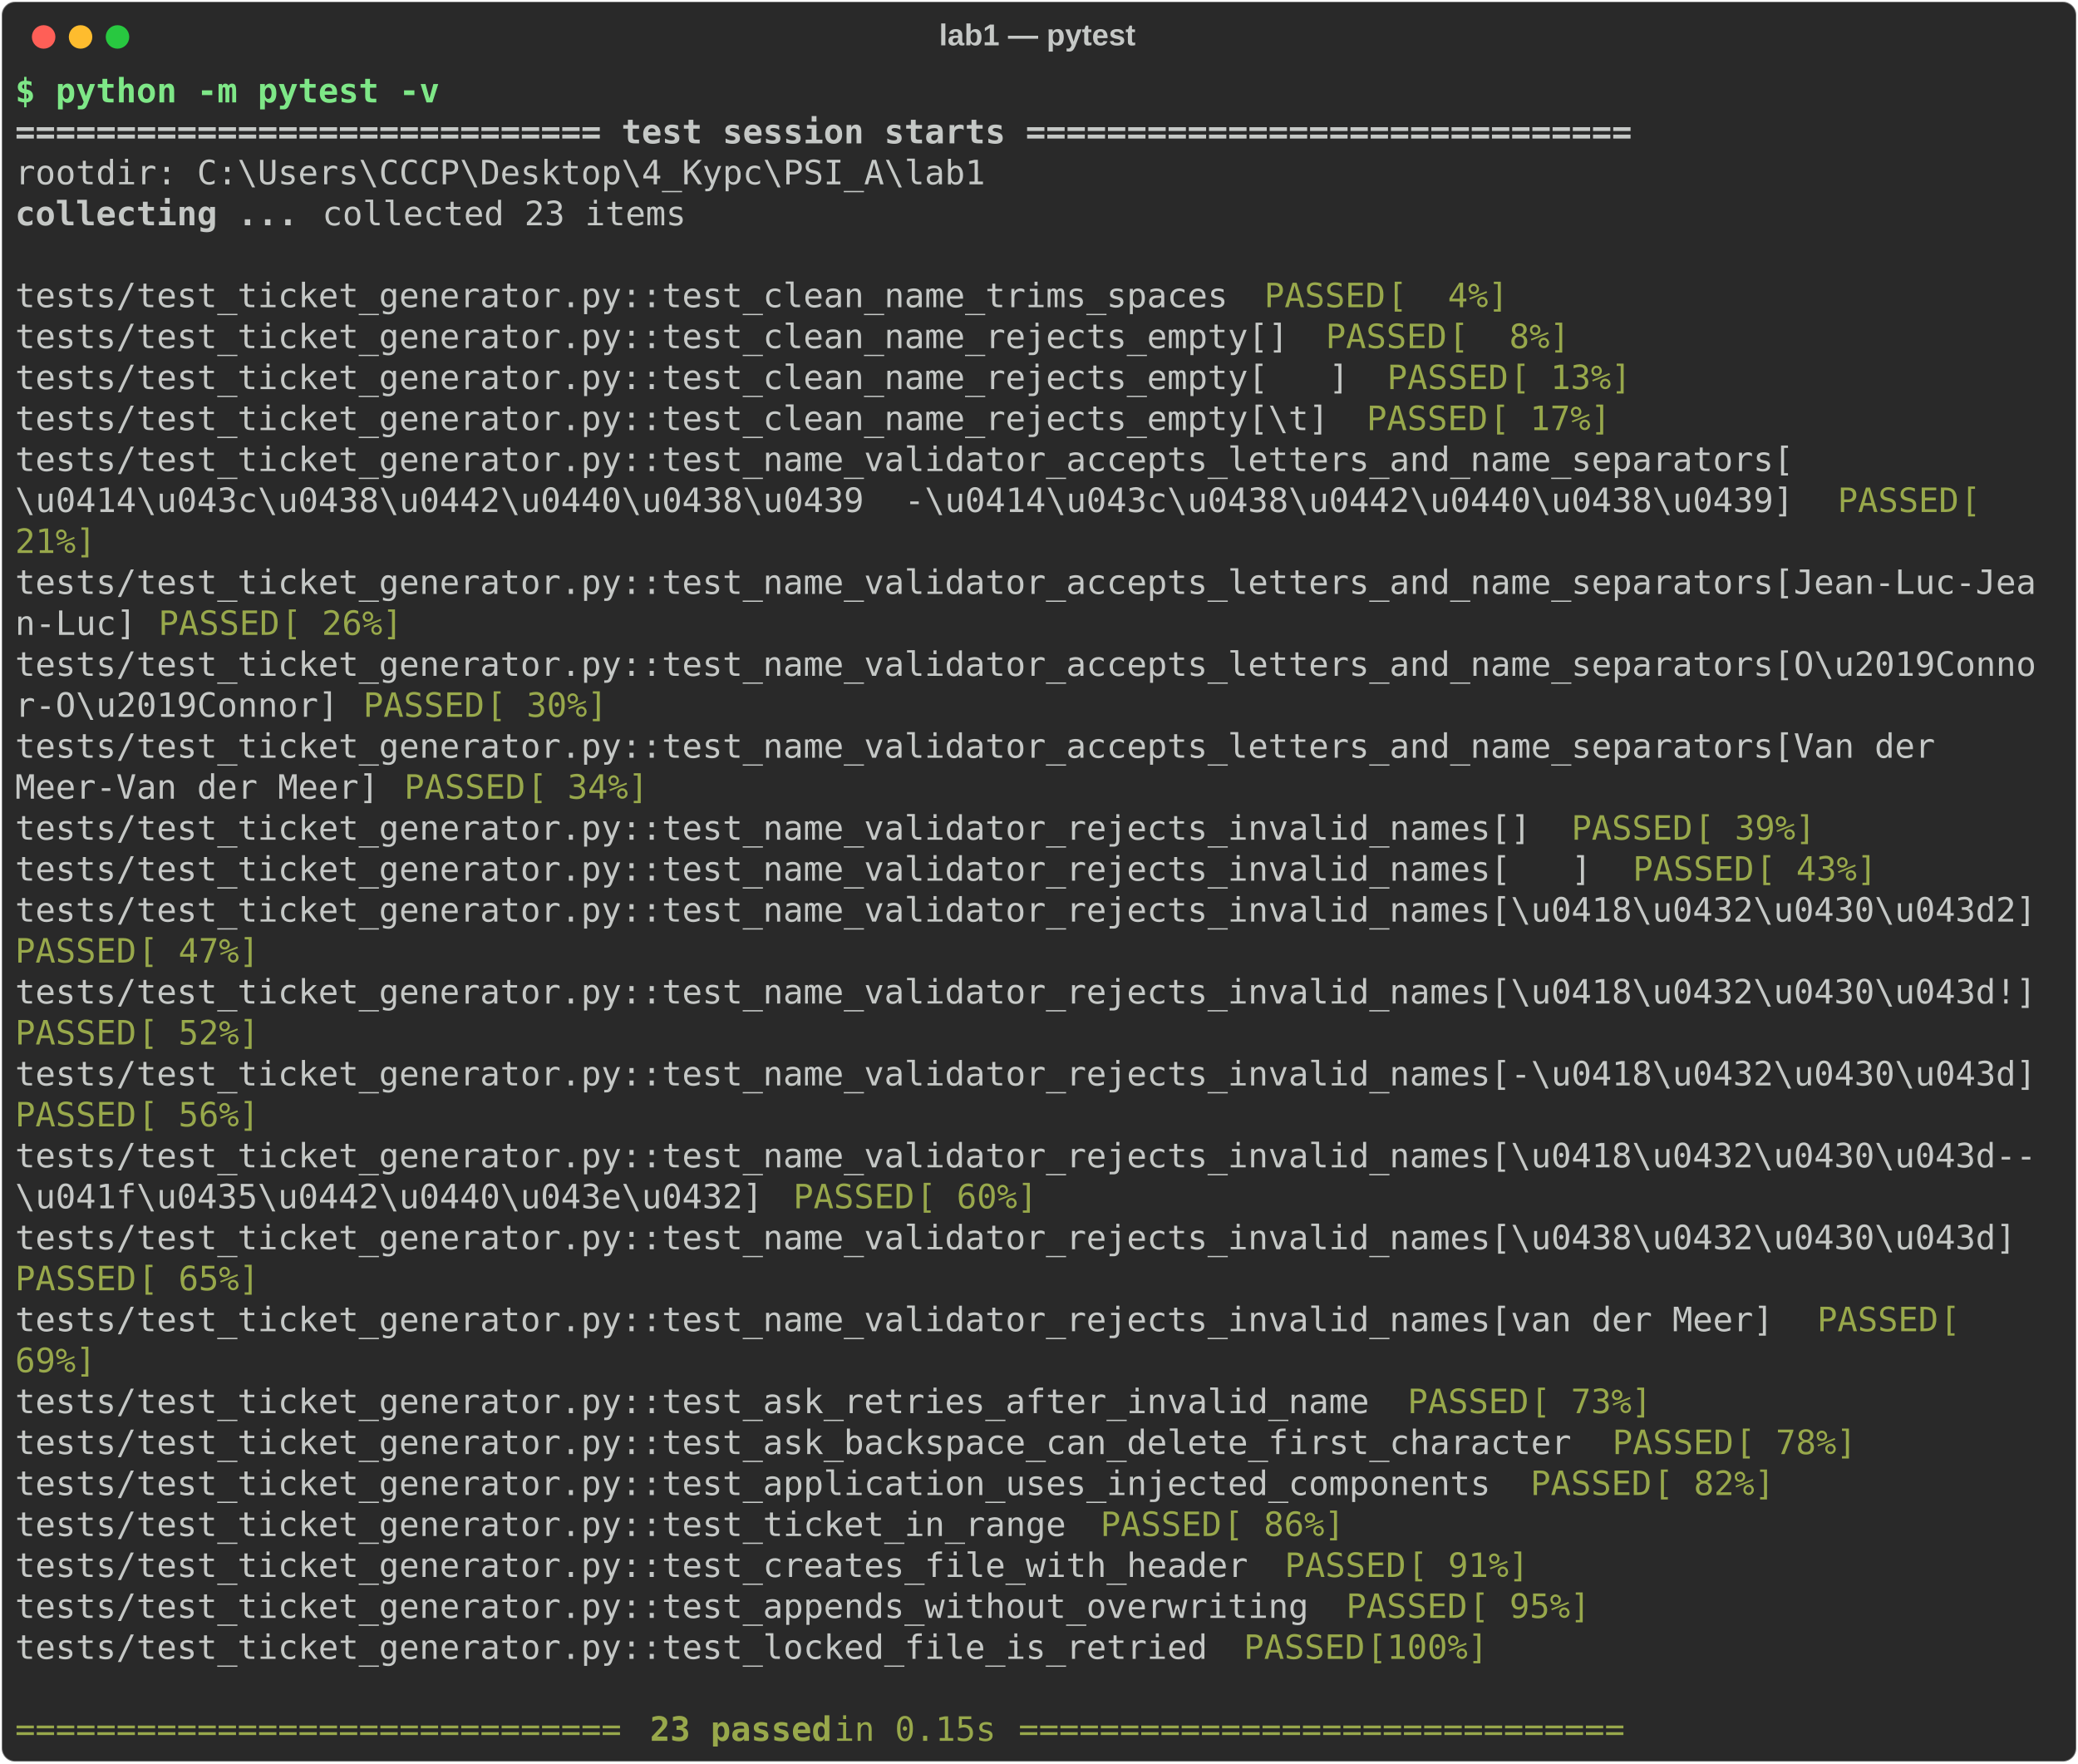
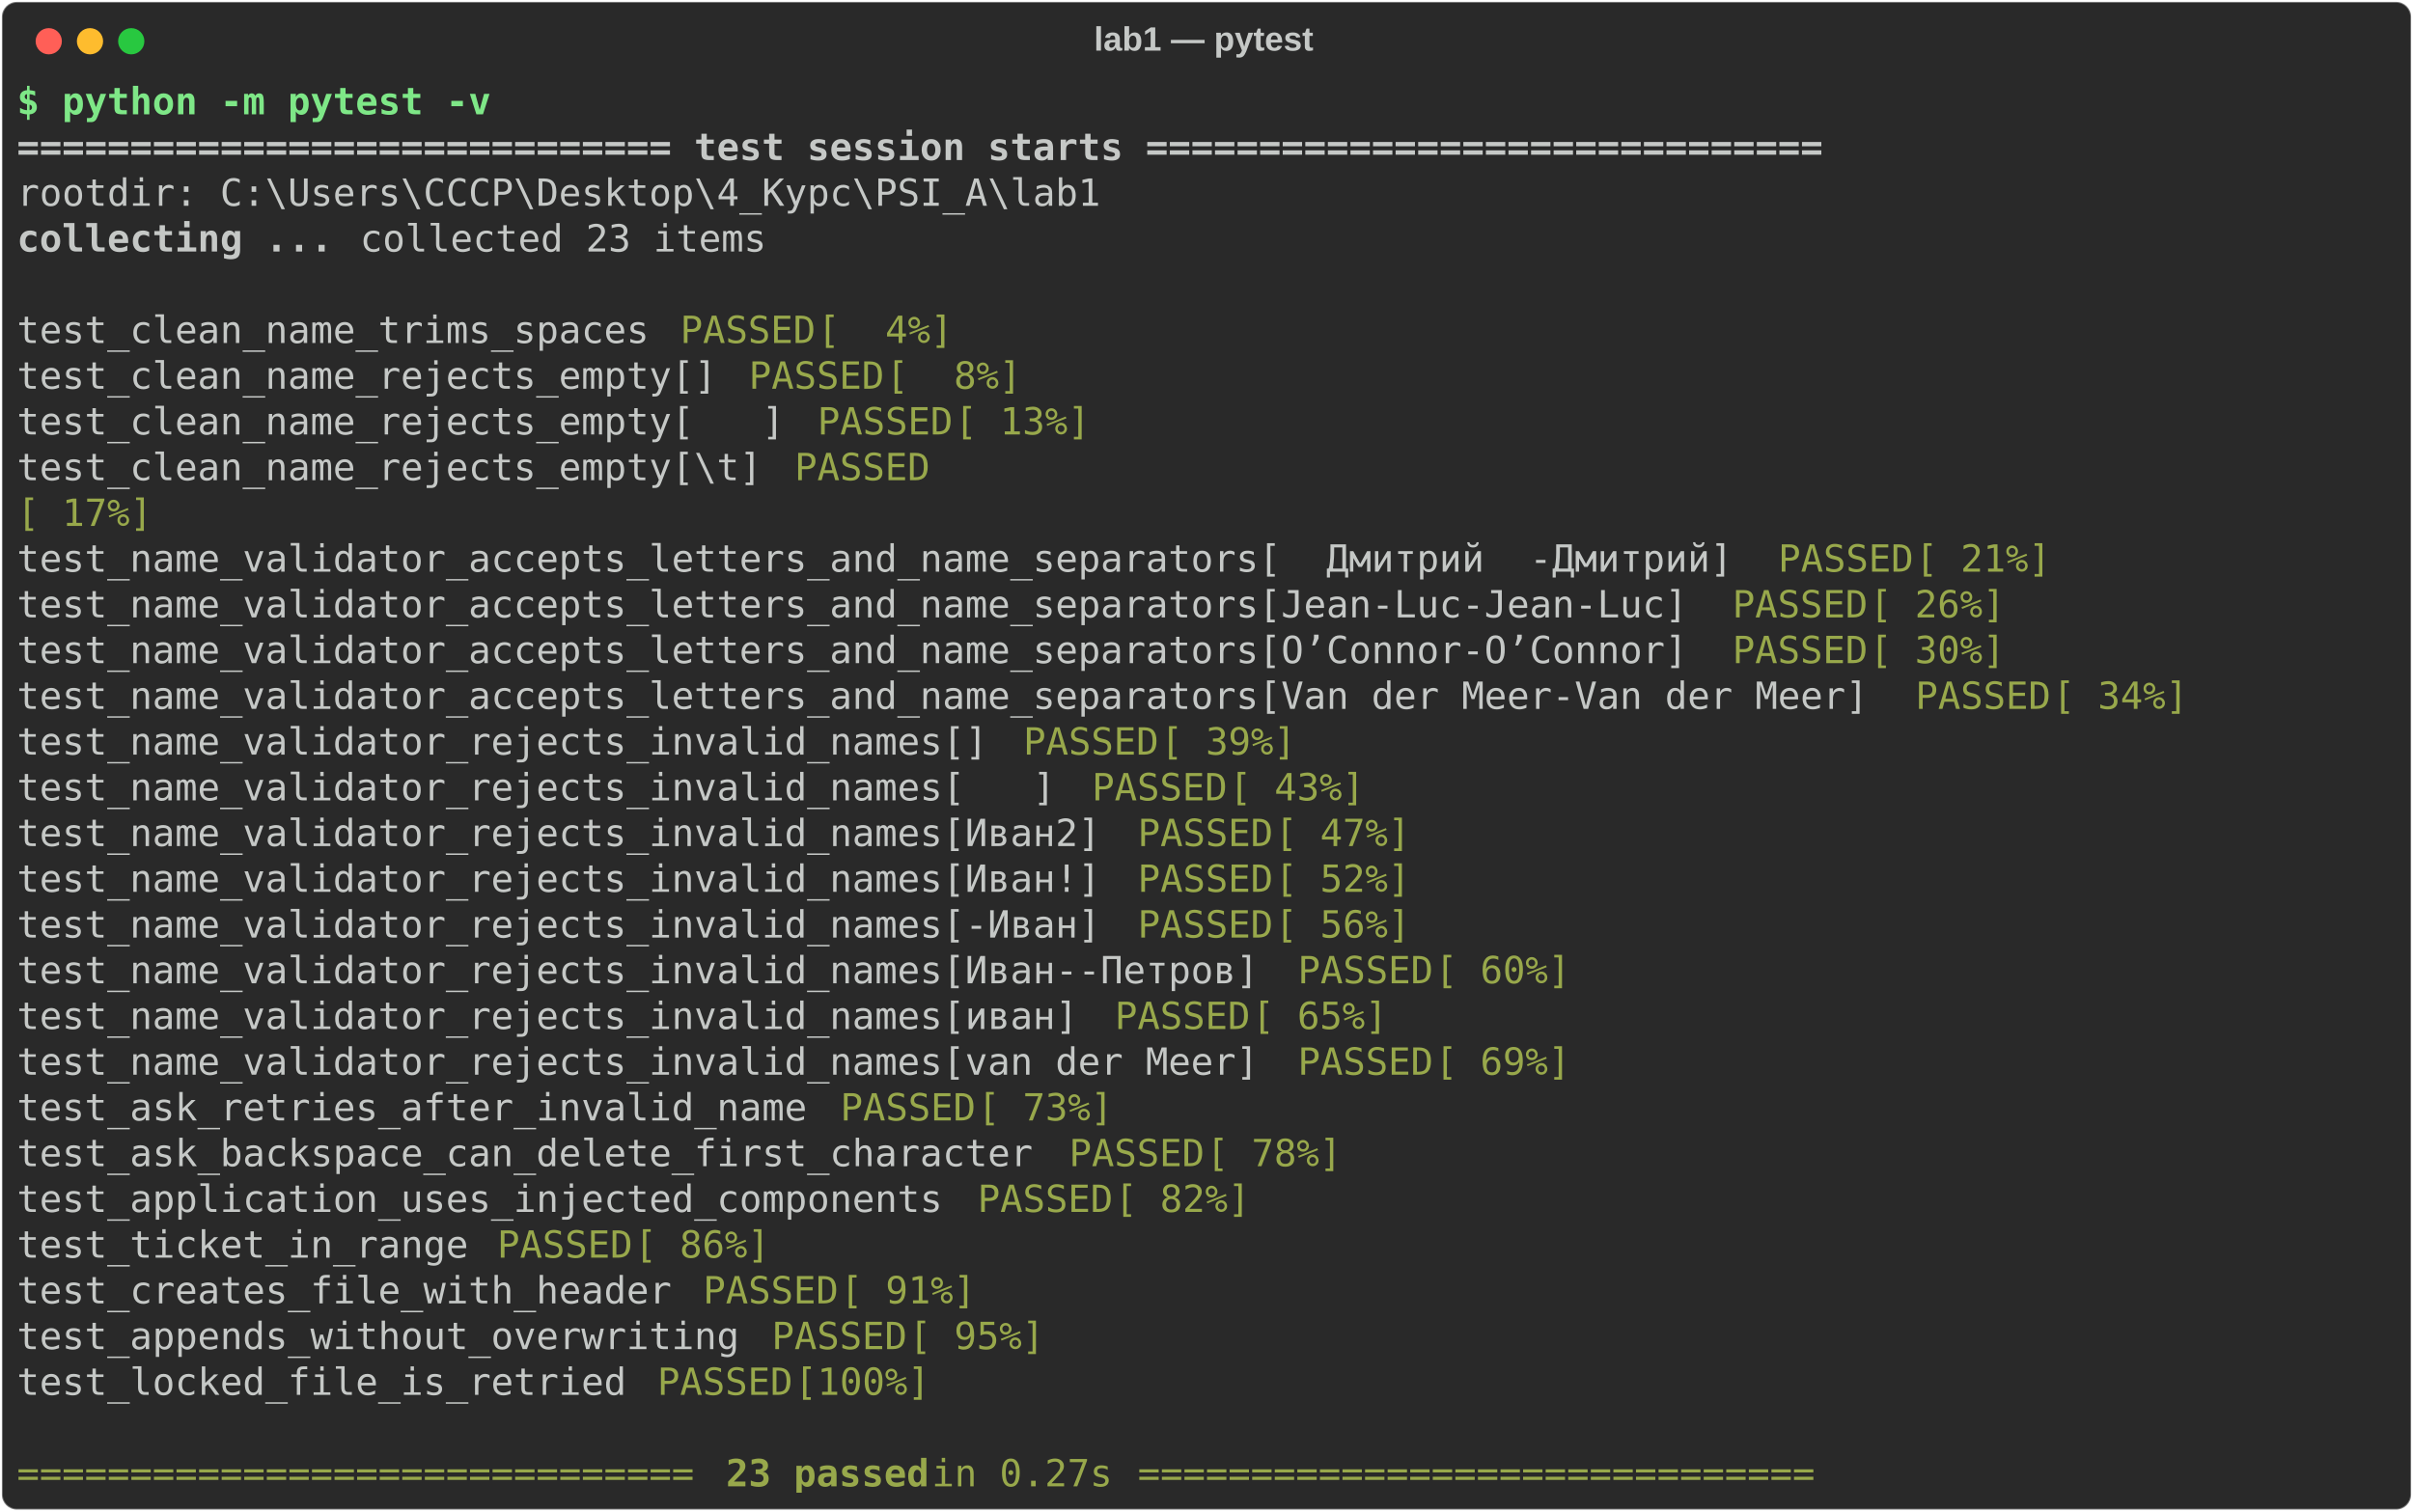
- <svg xmlns="http://www.w3.org/2000/svg" class="rich-terminal" viewBox="0 0 1238 1050.4">
+ <svg xmlns="http://www.w3.org/2000/svg" class="rich-terminal" viewBox="0 0 1287 806.4">
  <style>

    @font-face {
        font-family: "Fira Code";
        src: local("FiraCode-Regular"),
                url("https://cdnjs.cloudflare.com/ajax/libs/firacode/6.2.0/woff2/FiraCode-Regular.woff2") format("woff2"),
                url("https://cdnjs.cloudflare.com/ajax/libs/firacode/6.2.0/woff/FiraCode-Regular.woff") format("woff");
        font-style: normal;
        font-weight: 400;
    }
    @font-face {
        font-family: "Fira Code";
        src: local("FiraCode-Bold"),
                url("https://cdnjs.cloudflare.com/ajax/libs/firacode/6.2.0/woff2/FiraCode-Bold.woff2") format("woff2"),
                url("https://cdnjs.cloudflare.com/ajax/libs/firacode/6.2.0/woff/FiraCode-Bold.woff") format("woff");
        font-style: bold;
        font-weight: 700;
    }

-     .terminal-3409257044-matrix {
+     .terminal-312053838-matrix {
        font-family: Fira Code, monospace;
        font-size: 20px;
        line-height: 24.4px;
        font-variant-east-asian: full-width;
    }

-     .terminal-3409257044-title {
+     .terminal-312053838-title {
        font-size: 18px;
        font-weight: bold;
        font-family: arial;
    }

-     .terminal-3409257044-r1 { fill: #7ee787;font-weight: bold }
- .terminal-3409257044-r2 { fill: #c5c8c6 }
- .terminal-3409257044-r3 { fill: #c5c8c6;font-weight: bold }
- .terminal-3409257044-r4 { fill: #98a84b }
- .terminal-3409257044-r5 { fill: #98a84b;font-weight: bold }
+     .terminal-312053838-r1 { fill: #7ee787;font-weight: bold }
+ .terminal-312053838-r2 { fill: #c5c8c6 }
+ .terminal-312053838-r3 { fill: #c5c8c6;font-weight: bold }
+ .terminal-312053838-r4 { fill: #98a84b }
+ .terminal-312053838-r5 { fill: #98a84b;font-weight: bold }
    </style>
  <defs>
-     <clipPath id="terminal-3409257044-clip-terminal">
-       <rect x="0" y="0" width="1219.0" height="999.4" />
-     </clipPath>
-     <clipPath id="terminal-3409257044-line-0">
-       <rect x="0" y="1.5" width="1220" height="24.65" />
-     </clipPath>
-     <clipPath id="terminal-3409257044-line-1">
-       <rect x="0" y="25.9" width="1220" height="24.65" />
-     </clipPath>
-     <clipPath id="terminal-3409257044-line-2">
-       <rect x="0" y="50.3" width="1220" height="24.65" />
-     </clipPath>
-     <clipPath id="terminal-3409257044-line-3">
-       <rect x="0" y="74.7" width="1220" height="24.65" />
-     </clipPath>
-     <clipPath id="terminal-3409257044-line-4">
-       <rect x="0" y="99.1" width="1220" height="24.65" />
-     </clipPath>
-     <clipPath id="terminal-3409257044-line-5">
-       <rect x="0" y="123.5" width="1220" height="24.65" />
-     </clipPath>
-     <clipPath id="terminal-3409257044-line-6">
-       <rect x="0" y="147.9" width="1220" height="24.65" />
-     </clipPath>
-     <clipPath id="terminal-3409257044-line-7">
-       <rect x="0" y="172.3" width="1220" height="24.65" />
-     </clipPath>
-     <clipPath id="terminal-3409257044-line-8">
-       <rect x="0" y="196.7" width="1220" height="24.65" />
-     </clipPath>
-     <clipPath id="terminal-3409257044-line-9">
-       <rect x="0" y="221.1" width="1220" height="24.65" />
-     </clipPath>
-     <clipPath id="terminal-3409257044-line-10">
-       <rect x="0" y="245.5" width="1220" height="24.65" />
-     </clipPath>
-     <clipPath id="terminal-3409257044-line-11">
-       <rect x="0" y="269.9" width="1220" height="24.65" />
-     </clipPath>
-     <clipPath id="terminal-3409257044-line-12">
-       <rect x="0" y="294.3" width="1220" height="24.65" />
-     </clipPath>
-     <clipPath id="terminal-3409257044-line-13">
-       <rect x="0" y="318.7" width="1220" height="24.65" />
-     </clipPath>
-     <clipPath id="terminal-3409257044-line-14">
-       <rect x="0" y="343.1" width="1220" height="24.65" />
-     </clipPath>
-     <clipPath id="terminal-3409257044-line-15">
-       <rect x="0" y="367.5" width="1220" height="24.65" />
-     </clipPath>
-     <clipPath id="terminal-3409257044-line-16">
-       <rect x="0" y="391.9" width="1220" height="24.65" />
-     </clipPath>
-     <clipPath id="terminal-3409257044-line-17">
-       <rect x="0" y="416.3" width="1220" height="24.65" />
-     </clipPath>
-     <clipPath id="terminal-3409257044-line-18">
-       <rect x="0" y="440.7" width="1220" height="24.65" />
-     </clipPath>
-     <clipPath id="terminal-3409257044-line-19">
-       <rect x="0" y="465.1" width="1220" height="24.65" />
-     </clipPath>
-     <clipPath id="terminal-3409257044-line-20">
-       <rect x="0" y="489.5" width="1220" height="24.65" />
-     </clipPath>
-     <clipPath id="terminal-3409257044-line-21">
-       <rect x="0" y="513.9" width="1220" height="24.65" />
-     </clipPath>
-     <clipPath id="terminal-3409257044-line-22">
-       <rect x="0" y="538.3" width="1220" height="24.65" />
-     </clipPath>
-     <clipPath id="terminal-3409257044-line-23">
-       <rect x="0" y="562.7" width="1220" height="24.65" />
-     </clipPath>
-     <clipPath id="terminal-3409257044-line-24">
-       <rect x="0" y="587.1" width="1220" height="24.65" />
-     </clipPath>
-     <clipPath id="terminal-3409257044-line-25">
-       <rect x="0" y="611.5" width="1220" height="24.65" />
-     </clipPath>
-     <clipPath id="terminal-3409257044-line-26">
-       <rect x="0" y="635.9" width="1220" height="24.65" />
-     </clipPath>
-     <clipPath id="terminal-3409257044-line-27">
-       <rect x="0" y="660.3" width="1220" height="24.65" />
-     </clipPath>
-     <clipPath id="terminal-3409257044-line-28">
-       <rect x="0" y="684.7" width="1220" height="24.65" />
-     </clipPath>
-     <clipPath id="terminal-3409257044-line-29">
-       <rect x="0" y="709.1" width="1220" height="24.65" />
-     </clipPath>
-     <clipPath id="terminal-3409257044-line-30">
-       <rect x="0" y="733.5" width="1220" height="24.65" />
-     </clipPath>
-     <clipPath id="terminal-3409257044-line-31">
-       <rect x="0" y="757.9" width="1220" height="24.65" />
-     </clipPath>
-     <clipPath id="terminal-3409257044-line-32">
-       <rect x="0" y="782.3" width="1220" height="24.65" />
-     </clipPath>
-     <clipPath id="terminal-3409257044-line-33">
-       <rect x="0" y="806.7" width="1220" height="24.65" />
-     </clipPath>
-     <clipPath id="terminal-3409257044-line-34">
-       <rect x="0" y="831.1" width="1220" height="24.65" />
-     </clipPath>
-     <clipPath id="terminal-3409257044-line-35">
-       <rect x="0" y="855.5" width="1220" height="24.65" />
-     </clipPath>
-     <clipPath id="terminal-3409257044-line-36">
-       <rect x="0" y="879.9" width="1220" height="24.65" />
-     </clipPath>
-     <clipPath id="terminal-3409257044-line-37">
-       <rect x="0" y="904.3" width="1220" height="24.65" />
-     </clipPath>
-     <clipPath id="terminal-3409257044-line-38">
-       <rect x="0" y="928.7" width="1220" height="24.65" />
-     </clipPath>
-     <clipPath id="terminal-3409257044-line-39">
-       <rect x="0" y="953.1" width="1220" height="24.65" />
+     <clipPath id="terminal-312053838-clip-terminal">
+       <rect x="0" y="0" width="1267.8" height="755.4" />
+     </clipPath>
+     <clipPath id="terminal-312053838-line-0">
+       <rect x="0" y="1.5" width="1268.8" height="24.65" />
+     </clipPath>
+     <clipPath id="terminal-312053838-line-1">
+       <rect x="0" y="25.9" width="1268.8" height="24.65" />
+     </clipPath>
+     <clipPath id="terminal-312053838-line-2">
+       <rect x="0" y="50.3" width="1268.8" height="24.65" />
+     </clipPath>
+     <clipPath id="terminal-312053838-line-3">
+       <rect x="0" y="74.7" width="1268.8" height="24.65" />
+     </clipPath>
+     <clipPath id="terminal-312053838-line-4">
+       <rect x="0" y="99.1" width="1268.8" height="24.65" />
+     </clipPath>
+     <clipPath id="terminal-312053838-line-5">
+       <rect x="0" y="123.5" width="1268.8" height="24.65" />
+     </clipPath>
+     <clipPath id="terminal-312053838-line-6">
+       <rect x="0" y="147.9" width="1268.8" height="24.65" />
+     </clipPath>
+     <clipPath id="terminal-312053838-line-7">
+       <rect x="0" y="172.3" width="1268.8" height="24.65" />
+     </clipPath>
+     <clipPath id="terminal-312053838-line-8">
+       <rect x="0" y="196.7" width="1268.8" height="24.65" />
+     </clipPath>
+     <clipPath id="terminal-312053838-line-9">
+       <rect x="0" y="221.1" width="1268.8" height="24.65" />
+     </clipPath>
+     <clipPath id="terminal-312053838-line-10">
+       <rect x="0" y="245.5" width="1268.8" height="24.65" />
+     </clipPath>
+     <clipPath id="terminal-312053838-line-11">
+       <rect x="0" y="269.9" width="1268.8" height="24.65" />
+     </clipPath>
+     <clipPath id="terminal-312053838-line-12">
+       <rect x="0" y="294.3" width="1268.8" height="24.65" />
+     </clipPath>
+     <clipPath id="terminal-312053838-line-13">
+       <rect x="0" y="318.7" width="1268.8" height="24.65" />
+     </clipPath>
+     <clipPath id="terminal-312053838-line-14">
+       <rect x="0" y="343.1" width="1268.8" height="24.65" />
+     </clipPath>
+     <clipPath id="terminal-312053838-line-15">
+       <rect x="0" y="367.5" width="1268.8" height="24.65" />
+     </clipPath>
+     <clipPath id="terminal-312053838-line-16">
+       <rect x="0" y="391.9" width="1268.8" height="24.65" />
+     </clipPath>
+     <clipPath id="terminal-312053838-line-17">
+       <rect x="0" y="416.3" width="1268.8" height="24.65" />
+     </clipPath>
+     <clipPath id="terminal-312053838-line-18">
+       <rect x="0" y="440.7" width="1268.8" height="24.65" />
+     </clipPath>
+     <clipPath id="terminal-312053838-line-19">
+       <rect x="0" y="465.1" width="1268.8" height="24.65" />
+     </clipPath>
+     <clipPath id="terminal-312053838-line-20">
+       <rect x="0" y="489.5" width="1268.8" height="24.65" />
+     </clipPath>
+     <clipPath id="terminal-312053838-line-21">
+       <rect x="0" y="513.9" width="1268.8" height="24.65" />
+     </clipPath>
+     <clipPath id="terminal-312053838-line-22">
+       <rect x="0" y="538.3" width="1268.8" height="24.65" />
+     </clipPath>
+     <clipPath id="terminal-312053838-line-23">
+       <rect x="0" y="562.7" width="1268.8" height="24.65" />
+     </clipPath>
+     <clipPath id="terminal-312053838-line-24">
+       <rect x="0" y="587.1" width="1268.8" height="24.65" />
+     </clipPath>
+     <clipPath id="terminal-312053838-line-25">
+       <rect x="0" y="611.5" width="1268.8" height="24.65" />
+     </clipPath>
+     <clipPath id="terminal-312053838-line-26">
+       <rect x="0" y="635.9" width="1268.8" height="24.65" />
+     </clipPath>
+     <clipPath id="terminal-312053838-line-27">
+       <rect x="0" y="660.3" width="1268.8" height="24.65" />
+     </clipPath>
+     <clipPath id="terminal-312053838-line-28">
+       <rect x="0" y="684.7" width="1268.8" height="24.65" />
+     </clipPath>
+     <clipPath id="terminal-312053838-line-29">
+       <rect x="0" y="709.1" width="1268.8" height="24.65" />
    </clipPath>
  </defs>
-   <rect fill="#292929" stroke="rgba(255,255,255,0.35)" stroke-width="1" x="1" y="1" width="1236" height="1048.4" rx="8" />
-   <text class="terminal-3409257044-title" fill="#c5c8c6" text-anchor="middle" x="618" y="27">lab1 — pytest</text>
+   <rect fill="#292929" stroke="rgba(255,255,255,0.35)" stroke-width="1" x="1" y="1" width="1285" height="804.4" rx="8" />
+   <text class="terminal-312053838-title" fill="#c5c8c6" text-anchor="middle" x="642" y="27">lab1 — pytest</text>
  <g transform="translate(26,22)">
    <circle cx="0" cy="0" r="7" fill="#ff5f57" />
    <circle cx="22" cy="0" r="7" fill="#febc2e" />
    <circle cx="44" cy="0" r="7" fill="#28c840" />
  </g>
-   <g transform="translate(9, 41)" clip-path="url(#terminal-3409257044-clip-terminal)">
-     <g class="terminal-3409257044-matrix">
-       <text class="terminal-3409257044-r1" x="0" y="20" textLength="256.2" clip-path="url(#terminal-3409257044-line-0)">$ python -m pytest -v</text>
-       <text class="terminal-3409257044-r2" x="1220" y="20" textLength="12.2" clip-path="url(#terminal-3409257044-line-0)">
- </text>
-       <text class="terminal-3409257044-r3" x="0" y="44.4" textLength="976" clip-path="url(#terminal-3409257044-line-1)">============================= test session starts ==============================</text>
-       <text class="terminal-3409257044-r2" x="1220" y="44.4" textLength="12.2" clip-path="url(#terminal-3409257044-line-1)">
- </text>
-       <text class="terminal-3409257044-r2" x="0" y="68.8" textLength="585.6" clip-path="url(#terminal-3409257044-line-2)">rootdir: C:\Users\CCCP\Desktop\4_Курс\PSI_A\lab1</text>
-       <text class="terminal-3409257044-r2" x="1220" y="68.8" textLength="12.2" clip-path="url(#terminal-3409257044-line-2)">
- </text>
-       <text class="terminal-3409257044-r3" x="0" y="93.2" textLength="183" clip-path="url(#terminal-3409257044-line-3)">collecting ... </text>
-       <text class="terminal-3409257044-r2" x="183" y="93.2" textLength="219.6" clip-path="url(#terminal-3409257044-line-3)">collected 23 items</text>
-       <text class="terminal-3409257044-r2" x="1220" y="93.2" textLength="12.2" clip-path="url(#terminal-3409257044-line-3)">
- </text>
-       <text class="terminal-3409257044-r2" x="1220" y="117.6" textLength="12.2" clip-path="url(#terminal-3409257044-line-4)">
- </text>
-       <text class="terminal-3409257044-r2" x="0" y="142" textLength="744.2" clip-path="url(#terminal-3409257044-line-5)">tests/test_ticket_generator.py::test_clean_name_trims_spaces </text>
-       <text class="terminal-3409257044-r4" x="744.2" y="142" textLength="73.2" clip-path="url(#terminal-3409257044-line-5)">PASSED</text>
-       <text class="terminal-3409257044-r4" x="817.4" y="142" textLength="146.4" clip-path="url(#terminal-3409257044-line-5)">      [  4%]</text>
-       <text class="terminal-3409257044-r2" x="1220" y="142" textLength="12.2" clip-path="url(#terminal-3409257044-line-5)">
- </text>
-       <text class="terminal-3409257044-r2" x="0" y="166.4" textLength="780.8" clip-path="url(#terminal-3409257044-line-6)">tests/test_ticket_generator.py::test_clean_name_rejects_empty[] </text>
-       <text class="terminal-3409257044-r4" x="780.8" y="166.4" textLength="73.2" clip-path="url(#terminal-3409257044-line-6)">PASSED</text>
-       <text class="terminal-3409257044-r4" x="854" y="166.4" textLength="109.8" clip-path="url(#terminal-3409257044-line-6)">   [  8%]</text>
-       <text class="terminal-3409257044-r2" x="1220" y="166.4" textLength="12.2" clip-path="url(#terminal-3409257044-line-6)">
- </text>
-       <text class="terminal-3409257044-r2" x="0" y="190.8" textLength="817.4" clip-path="url(#terminal-3409257044-line-7)">tests/test_ticket_generator.py::test_clean_name_rejects_empty[   ] </text>
-       <text class="terminal-3409257044-r4" x="817.4" y="190.8" textLength="73.2" clip-path="url(#terminal-3409257044-line-7)">PASSED</text>
-       <text class="terminal-3409257044-r4" x="890.6" y="190.8" textLength="85.4" clip-path="url(#terminal-3409257044-line-7)"> [ 13%]</text>
-       <text class="terminal-3409257044-r2" x="1220" y="190.8" textLength="12.2" clip-path="url(#terminal-3409257044-line-7)">
- </text>
-       <text class="terminal-3409257044-r2" x="0" y="215.2" textLength="805.2" clip-path="url(#terminal-3409257044-line-8)">tests/test_ticket_generator.py::test_clean_name_rejects_empty[\t] </text>
-       <text class="terminal-3409257044-r4" x="805.2" y="215.2" textLength="73.2" clip-path="url(#terminal-3409257044-line-8)">PASSED</text>
-       <text class="terminal-3409257044-r4" x="878.4" y="215.2" textLength="85.4" clip-path="url(#terminal-3409257044-line-8)"> [ 17%]</text>
-       <text class="terminal-3409257044-r2" x="1220" y="215.2" textLength="12.2" clip-path="url(#terminal-3409257044-line-8)">
- </text>
-       <text class="terminal-3409257044-r2" x="0" y="239.6" textLength="1098" clip-path="url(#terminal-3409257044-line-9)">tests/test_ticket_generator.py::test_name_validator_accepts_letters_and_name_separators[  </text>
-       <text class="terminal-3409257044-r2" x="1220" y="239.6" textLength="12.2" clip-path="url(#terminal-3409257044-line-9)">
- </text>
-       <text class="terminal-3409257044-r2" x="0" y="264" textLength="1085.8" clip-path="url(#terminal-3409257044-line-10)">\u0414\u043c\u0438\u0442\u0440\u0438\u0439  -\u0414\u043c\u0438\u0442\u0440\u0438\u0439] </text>
-       <text class="terminal-3409257044-r4" x="1085.8" y="264" textLength="73.2" clip-path="url(#terminal-3409257044-line-10)">PASSED</text>
-       <text class="terminal-3409257044-r4" x="1159" y="264" textLength="36.6" clip-path="url(#terminal-3409257044-line-10)"> [ </text>
-       <text class="terminal-3409257044-r2" x="1220" y="264" textLength="12.2" clip-path="url(#terminal-3409257044-line-10)">
- </text>
-       <text class="terminal-3409257044-r4" x="0" y="288.4" textLength="48.8" clip-path="url(#terminal-3409257044-line-11)">21%]</text>
-       <text class="terminal-3409257044-r2" x="1220" y="288.4" textLength="12.2" clip-path="url(#terminal-3409257044-line-11)">
- </text>
-       <text class="terminal-3409257044-r2" x="0" y="312.8" textLength="1220" clip-path="url(#terminal-3409257044-line-12)">tests/test_ticket_generator.py::test_name_validator_accepts_letters_and_name_separators[Jean-Luc-Jea</text>
-       <text class="terminal-3409257044-r2" x="1220" y="312.8" textLength="12.2" clip-path="url(#terminal-3409257044-line-12)">
- </text>
-       <text class="terminal-3409257044-r2" x="0" y="337.2" textLength="85.4" clip-path="url(#terminal-3409257044-line-13)">n-Luc] </text>
-       <text class="terminal-3409257044-r4" x="85.4" y="337.2" textLength="73.2" clip-path="url(#terminal-3409257044-line-13)">PASSED</text>
-       <text class="terminal-3409257044-r4" x="158.6" y="337.2" textLength="85.4" clip-path="url(#terminal-3409257044-line-13)"> [ 26%]</text>
-       <text class="terminal-3409257044-r2" x="1220" y="337.2" textLength="12.2" clip-path="url(#terminal-3409257044-line-13)">
- </text>
-       <text class="terminal-3409257044-r2" x="0" y="361.6" textLength="1220" clip-path="url(#terminal-3409257044-line-14)">tests/test_ticket_generator.py::test_name_validator_accepts_letters_and_name_separators[O\u2019Conno</text>
-       <text class="terminal-3409257044-r2" x="1220" y="361.6" textLength="12.2" clip-path="url(#terminal-3409257044-line-14)">
- </text>
-       <text class="terminal-3409257044-r2" x="0" y="386" textLength="207.4" clip-path="url(#terminal-3409257044-line-15)">r-O\u2019Connor] </text>
-       <text class="terminal-3409257044-r4" x="207.4" y="386" textLength="73.2" clip-path="url(#terminal-3409257044-line-15)">PASSED</text>
-       <text class="terminal-3409257044-r4" x="280.6" y="386" textLength="85.4" clip-path="url(#terminal-3409257044-line-15)"> [ 30%]</text>
-       <text class="terminal-3409257044-r2" x="1220" y="386" textLength="12.2" clip-path="url(#terminal-3409257044-line-15)">
- </text>
-       <text class="terminal-3409257044-r2" x="0" y="410.4" textLength="1171.2" clip-path="url(#terminal-3409257044-line-16)">tests/test_ticket_generator.py::test_name_validator_accepts_letters_and_name_separators[Van der </text>
-       <text class="terminal-3409257044-r2" x="1220" y="410.4" textLength="12.2" clip-path="url(#terminal-3409257044-line-16)">
- </text>
-       <text class="terminal-3409257044-r2" x="0" y="434.8" textLength="231.8" clip-path="url(#terminal-3409257044-line-17)">Meer-Van der Meer] </text>
-       <text class="terminal-3409257044-r4" x="231.8" y="434.8" textLength="73.2" clip-path="url(#terminal-3409257044-line-17)">PASSED</text>
-       <text class="terminal-3409257044-r4" x="305" y="434.8" textLength="85.4" clip-path="url(#terminal-3409257044-line-17)"> [ 34%]</text>
-       <text class="terminal-3409257044-r2" x="1220" y="434.8" textLength="12.2" clip-path="url(#terminal-3409257044-line-17)">
- </text>
-       <text class="terminal-3409257044-r2" x="0" y="459.2" textLength="927.2" clip-path="url(#terminal-3409257044-line-18)">tests/test_ticket_generator.py::test_name_validator_rejects_invalid_names[] </text>
-       <text class="terminal-3409257044-r4" x="927.2" y="459.2" textLength="73.2" clip-path="url(#terminal-3409257044-line-18)">PASSED</text>
-       <text class="terminal-3409257044-r4" x="1000.4" y="459.2" textLength="85.4" clip-path="url(#terminal-3409257044-line-18)"> [ 39%]</text>
-       <text class="terminal-3409257044-r2" x="1220" y="459.2" textLength="12.2" clip-path="url(#terminal-3409257044-line-18)">
- </text>
-       <text class="terminal-3409257044-r2" x="0" y="483.6" textLength="963.8" clip-path="url(#terminal-3409257044-line-19)">tests/test_ticket_generator.py::test_name_validator_rejects_invalid_names[   ] </text>
-       <text class="terminal-3409257044-r4" x="963.8" y="483.6" textLength="73.2" clip-path="url(#terminal-3409257044-line-19)">PASSED</text>
-       <text class="terminal-3409257044-r4" x="1037" y="483.6" textLength="85.4" clip-path="url(#terminal-3409257044-line-19)"> [ 43%]</text>
-       <text class="terminal-3409257044-r2" x="1220" y="483.6" textLength="12.2" clip-path="url(#terminal-3409257044-line-19)">
- </text>
-       <text class="terminal-3409257044-r2" x="0" y="508" textLength="1220" clip-path="url(#terminal-3409257044-line-20)">tests/test_ticket_generator.py::test_name_validator_rejects_invalid_names[\u0418\u0432\u0430\u043d2]</text>
-       <text class="terminal-3409257044-r2" x="1220" y="508" textLength="12.2" clip-path="url(#terminal-3409257044-line-20)">
- </text>
-       <text class="terminal-3409257044-r4" x="0" y="532.4" textLength="73.2" clip-path="url(#terminal-3409257044-line-21)">PASSED</text>
-       <text class="terminal-3409257044-r4" x="73.2" y="532.4" textLength="85.4" clip-path="url(#terminal-3409257044-line-21)"> [ 47%]</text>
-       <text class="terminal-3409257044-r2" x="1220" y="532.4" textLength="12.2" clip-path="url(#terminal-3409257044-line-21)">
- </text>
-       <text class="terminal-3409257044-r2" x="0" y="556.8" textLength="1220" clip-path="url(#terminal-3409257044-line-22)">tests/test_ticket_generator.py::test_name_validator_rejects_invalid_names[\u0418\u0432\u0430\u043d!]</text>
-       <text class="terminal-3409257044-r2" x="1220" y="556.8" textLength="12.2" clip-path="url(#terminal-3409257044-line-22)">
- </text>
-       <text class="terminal-3409257044-r4" x="0" y="581.2" textLength="73.2" clip-path="url(#terminal-3409257044-line-23)">PASSED</text>
-       <text class="terminal-3409257044-r4" x="73.2" y="581.2" textLength="85.4" clip-path="url(#terminal-3409257044-line-23)"> [ 52%]</text>
-       <text class="terminal-3409257044-r2" x="1220" y="581.2" textLength="12.2" clip-path="url(#terminal-3409257044-line-23)">
- </text>
-       <text class="terminal-3409257044-r2" x="0" y="605.6" textLength="1220" clip-path="url(#terminal-3409257044-line-24)">tests/test_ticket_generator.py::test_name_validator_rejects_invalid_names[-\u0418\u0432\u0430\u043d]</text>
-       <text class="terminal-3409257044-r2" x="1220" y="605.6" textLength="12.2" clip-path="url(#terminal-3409257044-line-24)">
- </text>
-       <text class="terminal-3409257044-r4" x="0" y="630" textLength="73.2" clip-path="url(#terminal-3409257044-line-25)">PASSED</text>
-       <text class="terminal-3409257044-r4" x="73.2" y="630" textLength="85.4" clip-path="url(#terminal-3409257044-line-25)"> [ 56%]</text>
-       <text class="terminal-3409257044-r2" x="1220" y="630" textLength="12.2" clip-path="url(#terminal-3409257044-line-25)">
- </text>
-       <text class="terminal-3409257044-r2" x="0" y="654.4" textLength="1220" clip-path="url(#terminal-3409257044-line-26)">tests/test_ticket_generator.py::test_name_validator_rejects_invalid_names[\u0418\u0432\u0430\u043d--</text>
-       <text class="terminal-3409257044-r2" x="1220" y="654.4" textLength="12.2" clip-path="url(#terminal-3409257044-line-26)">
- </text>
-       <text class="terminal-3409257044-r2" x="0" y="678.8" textLength="463.6" clip-path="url(#terminal-3409257044-line-27)">\u041f\u0435\u0442\u0440\u043e\u0432] </text>
-       <text class="terminal-3409257044-r4" x="463.6" y="678.8" textLength="73.2" clip-path="url(#terminal-3409257044-line-27)">PASSED</text>
-       <text class="terminal-3409257044-r4" x="536.8" y="678.8" textLength="85.4" clip-path="url(#terminal-3409257044-line-27)"> [ 60%]</text>
-       <text class="terminal-3409257044-r2" x="1220" y="678.8" textLength="12.2" clip-path="url(#terminal-3409257044-line-27)">
- </text>
-       <text class="terminal-3409257044-r2" x="0" y="703.2" textLength="1220" clip-path="url(#terminal-3409257044-line-28)">tests/test_ticket_generator.py::test_name_validator_rejects_invalid_names[\u0438\u0432\u0430\u043d] </text>
-       <text class="terminal-3409257044-r2" x="1220" y="703.2" textLength="12.2" clip-path="url(#terminal-3409257044-line-28)">
- </text>
-       <text class="terminal-3409257044-r4" x="0" y="727.6" textLength="73.2" clip-path="url(#terminal-3409257044-line-29)">PASSED</text>
-       <text class="terminal-3409257044-r4" x="73.2" y="727.6" textLength="85.4" clip-path="url(#terminal-3409257044-line-29)"> [ 65%]</text>
-       <text class="terminal-3409257044-r2" x="1220" y="727.6" textLength="12.2" clip-path="url(#terminal-3409257044-line-29)">
- </text>
-       <text class="terminal-3409257044-r2" x="0" y="752" textLength="1073.6" clip-path="url(#terminal-3409257044-line-30)">tests/test_ticket_generator.py::test_name_validator_rejects_invalid_names[van der Meer] </text>
-       <text class="terminal-3409257044-r4" x="1073.6" y="752" textLength="73.2" clip-path="url(#terminal-3409257044-line-30)">PASSED</text>
-       <text class="terminal-3409257044-r4" x="1146.8" y="752" textLength="36.6" clip-path="url(#terminal-3409257044-line-30)"> [ </text>
-       <text class="terminal-3409257044-r2" x="1220" y="752" textLength="12.2" clip-path="url(#terminal-3409257044-line-30)">
- </text>
-       <text class="terminal-3409257044-r4" x="0" y="776.4" textLength="48.8" clip-path="url(#terminal-3409257044-line-31)">69%]</text>
-       <text class="terminal-3409257044-r2" x="1220" y="776.4" textLength="12.2" clip-path="url(#terminal-3409257044-line-31)">
- </text>
-       <text class="terminal-3409257044-r2" x="0" y="800.8" textLength="829.6" clip-path="url(#terminal-3409257044-line-32)">tests/test_ticket_generator.py::test_ask_retries_after_invalid_name </text>
-       <text class="terminal-3409257044-r4" x="829.6" y="800.8" textLength="73.2" clip-path="url(#terminal-3409257044-line-32)">PASSED</text>
-       <text class="terminal-3409257044-r4" x="902.8" y="800.8" textLength="85.4" clip-path="url(#terminal-3409257044-line-32)"> [ 73%]</text>
-       <text class="terminal-3409257044-r2" x="1220" y="800.8" textLength="12.2" clip-path="url(#terminal-3409257044-line-32)">
- </text>
-       <text class="terminal-3409257044-r2" x="0" y="825.2" textLength="951.6" clip-path="url(#terminal-3409257044-line-33)">tests/test_ticket_generator.py::test_ask_backspace_can_delete_first_character </text>
-       <text class="terminal-3409257044-r4" x="951.6" y="825.2" textLength="73.2" clip-path="url(#terminal-3409257044-line-33)">PASSED</text>
-       <text class="terminal-3409257044-r4" x="1024.8" y="825.2" textLength="85.4" clip-path="url(#terminal-3409257044-line-33)"> [ 78%]</text>
-       <text class="terminal-3409257044-r2" x="1220" y="825.2" textLength="12.2" clip-path="url(#terminal-3409257044-line-33)">
- </text>
-       <text class="terminal-3409257044-r2" x="0" y="849.6" textLength="902.8" clip-path="url(#terminal-3409257044-line-34)">tests/test_ticket_generator.py::test_application_uses_injected_components </text>
-       <text class="terminal-3409257044-r4" x="902.8" y="849.6" textLength="73.2" clip-path="url(#terminal-3409257044-line-34)">PASSED</text>
-       <text class="terminal-3409257044-r4" x="976" y="849.6" textLength="85.4" clip-path="url(#terminal-3409257044-line-34)"> [ 82%]</text>
-       <text class="terminal-3409257044-r2" x="1220" y="849.6" textLength="12.2" clip-path="url(#terminal-3409257044-line-34)">
- </text>
-       <text class="terminal-3409257044-r2" x="0" y="874" textLength="646.6" clip-path="url(#terminal-3409257044-line-35)">tests/test_ticket_generator.py::test_ticket_in_range </text>
-       <text class="terminal-3409257044-r4" x="646.6" y="874" textLength="73.2" clip-path="url(#terminal-3409257044-line-35)">PASSED</text>
-       <text class="terminal-3409257044-r4" x="719.8" y="874" textLength="244" clip-path="url(#terminal-3409257044-line-35)">              [ 86%]</text>
-       <text class="terminal-3409257044-r2" x="1220" y="874" textLength="12.2" clip-path="url(#terminal-3409257044-line-35)">
- </text>
-       <text class="terminal-3409257044-r2" x="0" y="898.4" textLength="756.4" clip-path="url(#terminal-3409257044-line-36)">tests/test_ticket_generator.py::test_creates_file_with_header </text>
-       <text class="terminal-3409257044-r4" x="756.4" y="898.4" textLength="73.2" clip-path="url(#terminal-3409257044-line-36)">PASSED</text>
-       <text class="terminal-3409257044-r4" x="829.6" y="898.4" textLength="134.2" clip-path="url(#terminal-3409257044-line-36)">     [ 91%]</text>
-       <text class="terminal-3409257044-r2" x="1220" y="898.4" textLength="12.2" clip-path="url(#terminal-3409257044-line-36)">
- </text>
-       <text class="terminal-3409257044-r2" x="0" y="922.8" textLength="793" clip-path="url(#terminal-3409257044-line-37)">tests/test_ticket_generator.py::test_appends_without_overwriting </text>
-       <text class="terminal-3409257044-r4" x="793" y="922.8" textLength="73.2" clip-path="url(#terminal-3409257044-line-37)">PASSED</text>
-       <text class="terminal-3409257044-r4" x="866.2" y="922.8" textLength="97.6" clip-path="url(#terminal-3409257044-line-37)">  [ 95%]</text>
-       <text class="terminal-3409257044-r2" x="1220" y="922.8" textLength="12.2" clip-path="url(#terminal-3409257044-line-37)">
- </text>
-       <text class="terminal-3409257044-r2" x="0" y="947.2" textLength="732" clip-path="url(#terminal-3409257044-line-38)">tests/test_ticket_generator.py::test_locked_file_is_retried </text>
-       <text class="terminal-3409257044-r4" x="732" y="947.2" textLength="73.2" clip-path="url(#terminal-3409257044-line-38)">PASSED</text>
-       <text class="terminal-3409257044-r4" x="805.2" y="947.2" textLength="158.6" clip-path="url(#terminal-3409257044-line-38)">       [100%]</text>
-       <text class="terminal-3409257044-r2" x="1220" y="947.2" textLength="12.2" clip-path="url(#terminal-3409257044-line-38)">
- </text>
-       <text class="terminal-3409257044-r2" x="1220" y="971.6" textLength="12.2" clip-path="url(#terminal-3409257044-line-39)">
- </text>
-       <text class="terminal-3409257044-r4" x="0" y="996" textLength="378.2" clip-path="url(#terminal-3409257044-line-40)">============================== </text>
-       <text class="terminal-3409257044-r5" x="378.2" y="996" textLength="109.8" clip-path="url(#terminal-3409257044-line-40)">23 passed</text>
-       <text class="terminal-3409257044-r4" x="488" y="996" textLength="109.8" clip-path="url(#terminal-3409257044-line-40)"> in 0.15s</text>
-       <text class="terminal-3409257044-r4" x="597.8" y="996" textLength="378.2" clip-path="url(#terminal-3409257044-line-40)"> ==============================</text>
-       <text class="terminal-3409257044-r2" x="1220" y="996" textLength="12.2" clip-path="url(#terminal-3409257044-line-40)">
+   <g transform="translate(9, 41)" clip-path="url(#terminal-312053838-clip-terminal)">
+     <g class="terminal-312053838-matrix">
+       <text class="terminal-312053838-r1" x="0" y="20" textLength="256.2" clip-path="url(#terminal-312053838-line-0)">$ python -m pytest -v</text>
+       <text class="terminal-312053838-r2" x="1268.8" y="20" textLength="12.2" clip-path="url(#terminal-312053838-line-0)">
+ </text>
+       <text class="terminal-312053838-r3" x="0" y="44.4" textLength="976" clip-path="url(#terminal-312053838-line-1)">============================= test session starts ==============================</text>
+       <text class="terminal-312053838-r2" x="1268.8" y="44.4" textLength="12.2" clip-path="url(#terminal-312053838-line-1)">
+ </text>
+       <text class="terminal-312053838-r2" x="0" y="68.8" textLength="585.6" clip-path="url(#terminal-312053838-line-2)">rootdir: C:\Users\CCCP\Desktop\4_Курс\PSI_A\lab1</text>
+       <text class="terminal-312053838-r2" x="1268.8" y="68.8" textLength="12.2" clip-path="url(#terminal-312053838-line-2)">
+ </text>
+       <text class="terminal-312053838-r3" x="0" y="93.2" textLength="183" clip-path="url(#terminal-312053838-line-3)">collecting ... </text>
+       <text class="terminal-312053838-r2" x="183" y="93.2" textLength="219.6" clip-path="url(#terminal-312053838-line-3)">collected 23 items</text>
+       <text class="terminal-312053838-r2" x="1268.8" y="93.2" textLength="12.2" clip-path="url(#terminal-312053838-line-3)">
+ </text>
+       <text class="terminal-312053838-r2" x="1268.8" y="117.6" textLength="12.2" clip-path="url(#terminal-312053838-line-4)">
+ </text>
+       <text class="terminal-312053838-r2" x="0" y="142" textLength="353.8" clip-path="url(#terminal-312053838-line-5)">test_clean_name_trims_spaces </text>
+       <text class="terminal-312053838-r4" x="353.8" y="142" textLength="73.2" clip-path="url(#terminal-312053838-line-5)">PASSED</text>
+       <text class="terminal-312053838-r4" x="427" y="142" textLength="146.4" clip-path="url(#terminal-312053838-line-5)">      [  4%]</text>
+       <text class="terminal-312053838-r2" x="1268.8" y="142" textLength="12.2" clip-path="url(#terminal-312053838-line-5)">
+ </text>
+       <text class="terminal-312053838-r2" x="0" y="166.4" textLength="390.4" clip-path="url(#terminal-312053838-line-6)">test_clean_name_rejects_empty[] </text>
+       <text class="terminal-312053838-r4" x="390.4" y="166.4" textLength="73.2" clip-path="url(#terminal-312053838-line-6)">PASSED</text>
+       <text class="terminal-312053838-r4" x="463.6" y="166.4" textLength="109.8" clip-path="url(#terminal-312053838-line-6)">   [  8%]</text>
+       <text class="terminal-312053838-r2" x="1268.8" y="166.4" textLength="12.2" clip-path="url(#terminal-312053838-line-6)">
+ </text>
+       <text class="terminal-312053838-r2" x="0" y="190.8" textLength="427" clip-path="url(#terminal-312053838-line-7)">test_clean_name_rejects_empty[   ] </text>
+       <text class="terminal-312053838-r4" x="427" y="190.8" textLength="73.2" clip-path="url(#terminal-312053838-line-7)">PASSED</text>
+       <text class="terminal-312053838-r4" x="500.2" y="190.8" textLength="85.4" clip-path="url(#terminal-312053838-line-7)"> [ 13%]</text>
+       <text class="terminal-312053838-r2" x="1268.8" y="190.8" textLength="12.2" clip-path="url(#terminal-312053838-line-7)">
+ </text>
+       <text class="terminal-312053838-r2" x="0" y="215.2" textLength="414.8" clip-path="url(#terminal-312053838-line-8)">test_clean_name_rejects_empty[\t] </text>
+       <text class="terminal-312053838-r4" x="414.8" y="215.2" textLength="73.2" clip-path="url(#terminal-312053838-line-8)">PASSED</text>
+       <text class="terminal-312053838-r2" x="1268.8" y="215.2" textLength="12.2" clip-path="url(#terminal-312053838-line-8)">
+ </text>
+       <text class="terminal-312053838-r4" x="0" y="239.6" textLength="73.2" clip-path="url(#terminal-312053838-line-9)">[ 17%]</text>
+       <text class="terminal-312053838-r2" x="1268.8" y="239.6" textLength="12.2" clip-path="url(#terminal-312053838-line-9)">
+ </text>
+       <text class="terminal-312053838-r2" x="0" y="264" textLength="939.4" clip-path="url(#terminal-312053838-line-10)">test_name_validator_accepts_letters_and_name_separators[  Дмитрий  -Дмитрий] </text>
+       <text class="terminal-312053838-r4" x="939.4" y="264" textLength="73.2" clip-path="url(#terminal-312053838-line-10)">PASSED</text>
+       <text class="terminal-312053838-r4" x="1012.6" y="264" textLength="85.4" clip-path="url(#terminal-312053838-line-10)"> [ 21%]</text>
+       <text class="terminal-312053838-r2" x="1268.8" y="264" textLength="12.2" clip-path="url(#terminal-312053838-line-10)">
+ </text>
+       <text class="terminal-312053838-r2" x="0" y="288.4" textLength="915" clip-path="url(#terminal-312053838-line-11)">test_name_validator_accepts_letters_and_name_separators[Jean-Luc-Jean-Luc] </text>
+       <text class="terminal-312053838-r4" x="915" y="288.4" textLength="73.2" clip-path="url(#terminal-312053838-line-11)">PASSED</text>
+       <text class="terminal-312053838-r4" x="988.2" y="288.4" textLength="85.4" clip-path="url(#terminal-312053838-line-11)"> [ 26%]</text>
+       <text class="terminal-312053838-r2" x="1268.8" y="288.4" textLength="12.2" clip-path="url(#terminal-312053838-line-11)">
+ </text>
+       <text class="terminal-312053838-r2" x="0" y="312.8" textLength="915" clip-path="url(#terminal-312053838-line-12)">test_name_validator_accepts_letters_and_name_separators[O’Connor-O’Connor] </text>
+       <text class="terminal-312053838-r4" x="915" y="312.8" textLength="73.2" clip-path="url(#terminal-312053838-line-12)">PASSED</text>
+       <text class="terminal-312053838-r4" x="988.2" y="312.8" textLength="85.4" clip-path="url(#terminal-312053838-line-12)"> [ 30%]</text>
+       <text class="terminal-312053838-r2" x="1268.8" y="312.8" textLength="12.2" clip-path="url(#terminal-312053838-line-12)">
+ </text>
+       <text class="terminal-312053838-r2" x="0" y="337.2" textLength="1012.6" clip-path="url(#terminal-312053838-line-13)">test_name_validator_accepts_letters_and_name_separators[Van der Meer-Van der Meer] </text>
+       <text class="terminal-312053838-r4" x="1012.6" y="337.2" textLength="73.2" clip-path="url(#terminal-312053838-line-13)">PASSED</text>
+       <text class="terminal-312053838-r4" x="1085.8" y="337.2" textLength="85.4" clip-path="url(#terminal-312053838-line-13)"> [ 34%]</text>
+       <text class="terminal-312053838-r2" x="1268.8" y="337.2" textLength="12.2" clip-path="url(#terminal-312053838-line-13)">
+ </text>
+       <text class="terminal-312053838-r2" x="0" y="361.6" textLength="536.8" clip-path="url(#terminal-312053838-line-14)">test_name_validator_rejects_invalid_names[] </text>
+       <text class="terminal-312053838-r4" x="536.8" y="361.6" textLength="73.2" clip-path="url(#terminal-312053838-line-14)">PASSED</text>
+       <text class="terminal-312053838-r4" x="610" y="361.6" textLength="85.4" clip-path="url(#terminal-312053838-line-14)"> [ 39%]</text>
+       <text class="terminal-312053838-r2" x="1268.8" y="361.6" textLength="12.2" clip-path="url(#terminal-312053838-line-14)">
+ </text>
+       <text class="terminal-312053838-r2" x="0" y="386" textLength="573.4" clip-path="url(#terminal-312053838-line-15)">test_name_validator_rejects_invalid_names[   ] </text>
+       <text class="terminal-312053838-r4" x="573.4" y="386" textLength="73.2" clip-path="url(#terminal-312053838-line-15)">PASSED</text>
+       <text class="terminal-312053838-r4" x="646.6" y="386" textLength="85.4" clip-path="url(#terminal-312053838-line-15)"> [ 43%]</text>
+       <text class="terminal-312053838-r2" x="1268.8" y="386" textLength="12.2" clip-path="url(#terminal-312053838-line-15)">
+ </text>
+       <text class="terminal-312053838-r2" x="0" y="410.4" textLength="597.8" clip-path="url(#terminal-312053838-line-16)">test_name_validator_rejects_invalid_names[Иван2] </text>
+       <text class="terminal-312053838-r4" x="597.8" y="410.4" textLength="73.2" clip-path="url(#terminal-312053838-line-16)">PASSED</text>
+       <text class="terminal-312053838-r4" x="671" y="410.4" textLength="85.4" clip-path="url(#terminal-312053838-line-16)"> [ 47%]</text>
+       <text class="terminal-312053838-r2" x="1268.8" y="410.4" textLength="12.2" clip-path="url(#terminal-312053838-line-16)">
+ </text>
+       <text class="terminal-312053838-r2" x="0" y="434.8" textLength="597.8" clip-path="url(#terminal-312053838-line-17)">test_name_validator_rejects_invalid_names[Иван!] </text>
+       <text class="terminal-312053838-r4" x="597.8" y="434.8" textLength="73.2" clip-path="url(#terminal-312053838-line-17)">PASSED</text>
+       <text class="terminal-312053838-r4" x="671" y="434.8" textLength="85.4" clip-path="url(#terminal-312053838-line-17)"> [ 52%]</text>
+       <text class="terminal-312053838-r2" x="1268.8" y="434.8" textLength="12.2" clip-path="url(#terminal-312053838-line-17)">
+ </text>
+       <text class="terminal-312053838-r2" x="0" y="459.2" textLength="597.8" clip-path="url(#terminal-312053838-line-18)">test_name_validator_rejects_invalid_names[-Иван] </text>
+       <text class="terminal-312053838-r4" x="597.8" y="459.2" textLength="73.2" clip-path="url(#terminal-312053838-line-18)">PASSED</text>
+       <text class="terminal-312053838-r4" x="671" y="459.2" textLength="85.4" clip-path="url(#terminal-312053838-line-18)"> [ 56%]</text>
+       <text class="terminal-312053838-r2" x="1268.8" y="459.2" textLength="12.2" clip-path="url(#terminal-312053838-line-18)">
+ </text>
+       <text class="terminal-312053838-r2" x="0" y="483.6" textLength="683.2" clip-path="url(#terminal-312053838-line-19)">test_name_validator_rejects_invalid_names[Иван--Петров] </text>
+       <text class="terminal-312053838-r4" x="683.2" y="483.6" textLength="73.2" clip-path="url(#terminal-312053838-line-19)">PASSED</text>
+       <text class="terminal-312053838-r4" x="756.4" y="483.6" textLength="85.4" clip-path="url(#terminal-312053838-line-19)"> [ 60%]</text>
+       <text class="terminal-312053838-r2" x="1268.8" y="483.6" textLength="12.2" clip-path="url(#terminal-312053838-line-19)">
+ </text>
+       <text class="terminal-312053838-r2" x="0" y="508" textLength="585.6" clip-path="url(#terminal-312053838-line-20)">test_name_validator_rejects_invalid_names[иван] </text>
+       <text class="terminal-312053838-r4" x="585.6" y="508" textLength="73.2" clip-path="url(#terminal-312053838-line-20)">PASSED</text>
+       <text class="terminal-312053838-r4" x="658.8" y="508" textLength="85.4" clip-path="url(#terminal-312053838-line-20)"> [ 65%]</text>
+       <text class="terminal-312053838-r2" x="1268.8" y="508" textLength="12.2" clip-path="url(#terminal-312053838-line-20)">
+ </text>
+       <text class="terminal-312053838-r2" x="0" y="532.4" textLength="683.2" clip-path="url(#terminal-312053838-line-21)">test_name_validator_rejects_invalid_names[van der Meer] </text>
+       <text class="terminal-312053838-r4" x="683.2" y="532.4" textLength="73.2" clip-path="url(#terminal-312053838-line-21)">PASSED</text>
+       <text class="terminal-312053838-r4" x="756.4" y="532.4" textLength="85.4" clip-path="url(#terminal-312053838-line-21)"> [ 69%]</text>
+       <text class="terminal-312053838-r2" x="1268.8" y="532.4" textLength="12.2" clip-path="url(#terminal-312053838-line-21)">
+ </text>
+       <text class="terminal-312053838-r2" x="0" y="556.8" textLength="439.2" clip-path="url(#terminal-312053838-line-22)">test_ask_retries_after_invalid_name </text>
+       <text class="terminal-312053838-r4" x="439.2" y="556.8" textLength="73.2" clip-path="url(#terminal-312053838-line-22)">PASSED</text>
+       <text class="terminal-312053838-r4" x="512.4" y="556.8" textLength="85.4" clip-path="url(#terminal-312053838-line-22)"> [ 73%]</text>
+       <text class="terminal-312053838-r2" x="1268.8" y="556.8" textLength="12.2" clip-path="url(#terminal-312053838-line-22)">
+ </text>
+       <text class="terminal-312053838-r2" x="0" y="581.2" textLength="561.2" clip-path="url(#terminal-312053838-line-23)">test_ask_backspace_can_delete_first_character </text>
+       <text class="terminal-312053838-r4" x="561.2" y="581.2" textLength="73.2" clip-path="url(#terminal-312053838-line-23)">PASSED</text>
+       <text class="terminal-312053838-r4" x="634.4" y="581.2" textLength="85.4" clip-path="url(#terminal-312053838-line-23)"> [ 78%]</text>
+       <text class="terminal-312053838-r2" x="1268.8" y="581.2" textLength="12.2" clip-path="url(#terminal-312053838-line-23)">
+ </text>
+       <text class="terminal-312053838-r2" x="0" y="605.6" textLength="512.4" clip-path="url(#terminal-312053838-line-24)">test_application_uses_injected_components </text>
+       <text class="terminal-312053838-r4" x="512.4" y="605.6" textLength="73.2" clip-path="url(#terminal-312053838-line-24)">PASSED</text>
+       <text class="terminal-312053838-r4" x="585.6" y="605.6" textLength="85.4" clip-path="url(#terminal-312053838-line-24)"> [ 82%]</text>
+       <text class="terminal-312053838-r2" x="1268.8" y="605.6" textLength="12.2" clip-path="url(#terminal-312053838-line-24)">
+ </text>
+       <text class="terminal-312053838-r2" x="0" y="630" textLength="256.2" clip-path="url(#terminal-312053838-line-25)">test_ticket_in_range </text>
+       <text class="terminal-312053838-r4" x="256.2" y="630" textLength="73.2" clip-path="url(#terminal-312053838-line-25)">PASSED</text>
+       <text class="terminal-312053838-r4" x="329.4" y="630" textLength="244" clip-path="url(#terminal-312053838-line-25)">              [ 86%]</text>
+       <text class="terminal-312053838-r2" x="1268.8" y="630" textLength="12.2" clip-path="url(#terminal-312053838-line-25)">
+ </text>
+       <text class="terminal-312053838-r2" x="0" y="654.4" textLength="366" clip-path="url(#terminal-312053838-line-26)">test_creates_file_with_header </text>
+       <text class="terminal-312053838-r4" x="366" y="654.4" textLength="73.2" clip-path="url(#terminal-312053838-line-26)">PASSED</text>
+       <text class="terminal-312053838-r4" x="439.2" y="654.4" textLength="134.2" clip-path="url(#terminal-312053838-line-26)">     [ 91%]</text>
+       <text class="terminal-312053838-r2" x="1268.8" y="654.4" textLength="12.2" clip-path="url(#terminal-312053838-line-26)">
+ </text>
+       <text class="terminal-312053838-r2" x="0" y="678.8" textLength="402.6" clip-path="url(#terminal-312053838-line-27)">test_appends_without_overwriting </text>
+       <text class="terminal-312053838-r4" x="402.6" y="678.8" textLength="73.2" clip-path="url(#terminal-312053838-line-27)">PASSED</text>
+       <text class="terminal-312053838-r4" x="475.8" y="678.8" textLength="97.6" clip-path="url(#terminal-312053838-line-27)">  [ 95%]</text>
+       <text class="terminal-312053838-r2" x="1268.8" y="678.8" textLength="12.2" clip-path="url(#terminal-312053838-line-27)">
+ </text>
+       <text class="terminal-312053838-r2" x="0" y="703.2" textLength="341.6" clip-path="url(#terminal-312053838-line-28)">test_locked_file_is_retried </text>
+       <text class="terminal-312053838-r4" x="341.6" y="703.2" textLength="73.2" clip-path="url(#terminal-312053838-line-28)">PASSED</text>
+       <text class="terminal-312053838-r4" x="414.8" y="703.2" textLength="158.6" clip-path="url(#terminal-312053838-line-28)">       [100%]</text>
+       <text class="terminal-312053838-r2" x="1268.8" y="703.2" textLength="12.2" clip-path="url(#terminal-312053838-line-28)">
+ </text>
+       <text class="terminal-312053838-r2" x="1268.8" y="727.6" textLength="12.2" clip-path="url(#terminal-312053838-line-29)">
+ </text>
+       <text class="terminal-312053838-r4" x="0" y="752" textLength="378.2" clip-path="url(#terminal-312053838-line-30)">============================== </text>
+       <text class="terminal-312053838-r5" x="378.2" y="752" textLength="109.8" clip-path="url(#terminal-312053838-line-30)">23 passed</text>
+       <text class="terminal-312053838-r4" x="488" y="752" textLength="109.8" clip-path="url(#terminal-312053838-line-30)"> in 0.27s</text>
+       <text class="terminal-312053838-r4" x="597.8" y="752" textLength="378.2" clip-path="url(#terminal-312053838-line-30)"> ==============================</text>
+       <text class="terminal-312053838-r2" x="1268.8" y="752" textLength="12.2" clip-path="url(#terminal-312053838-line-30)">
</text>
    </g>
  </g>
</svg>
